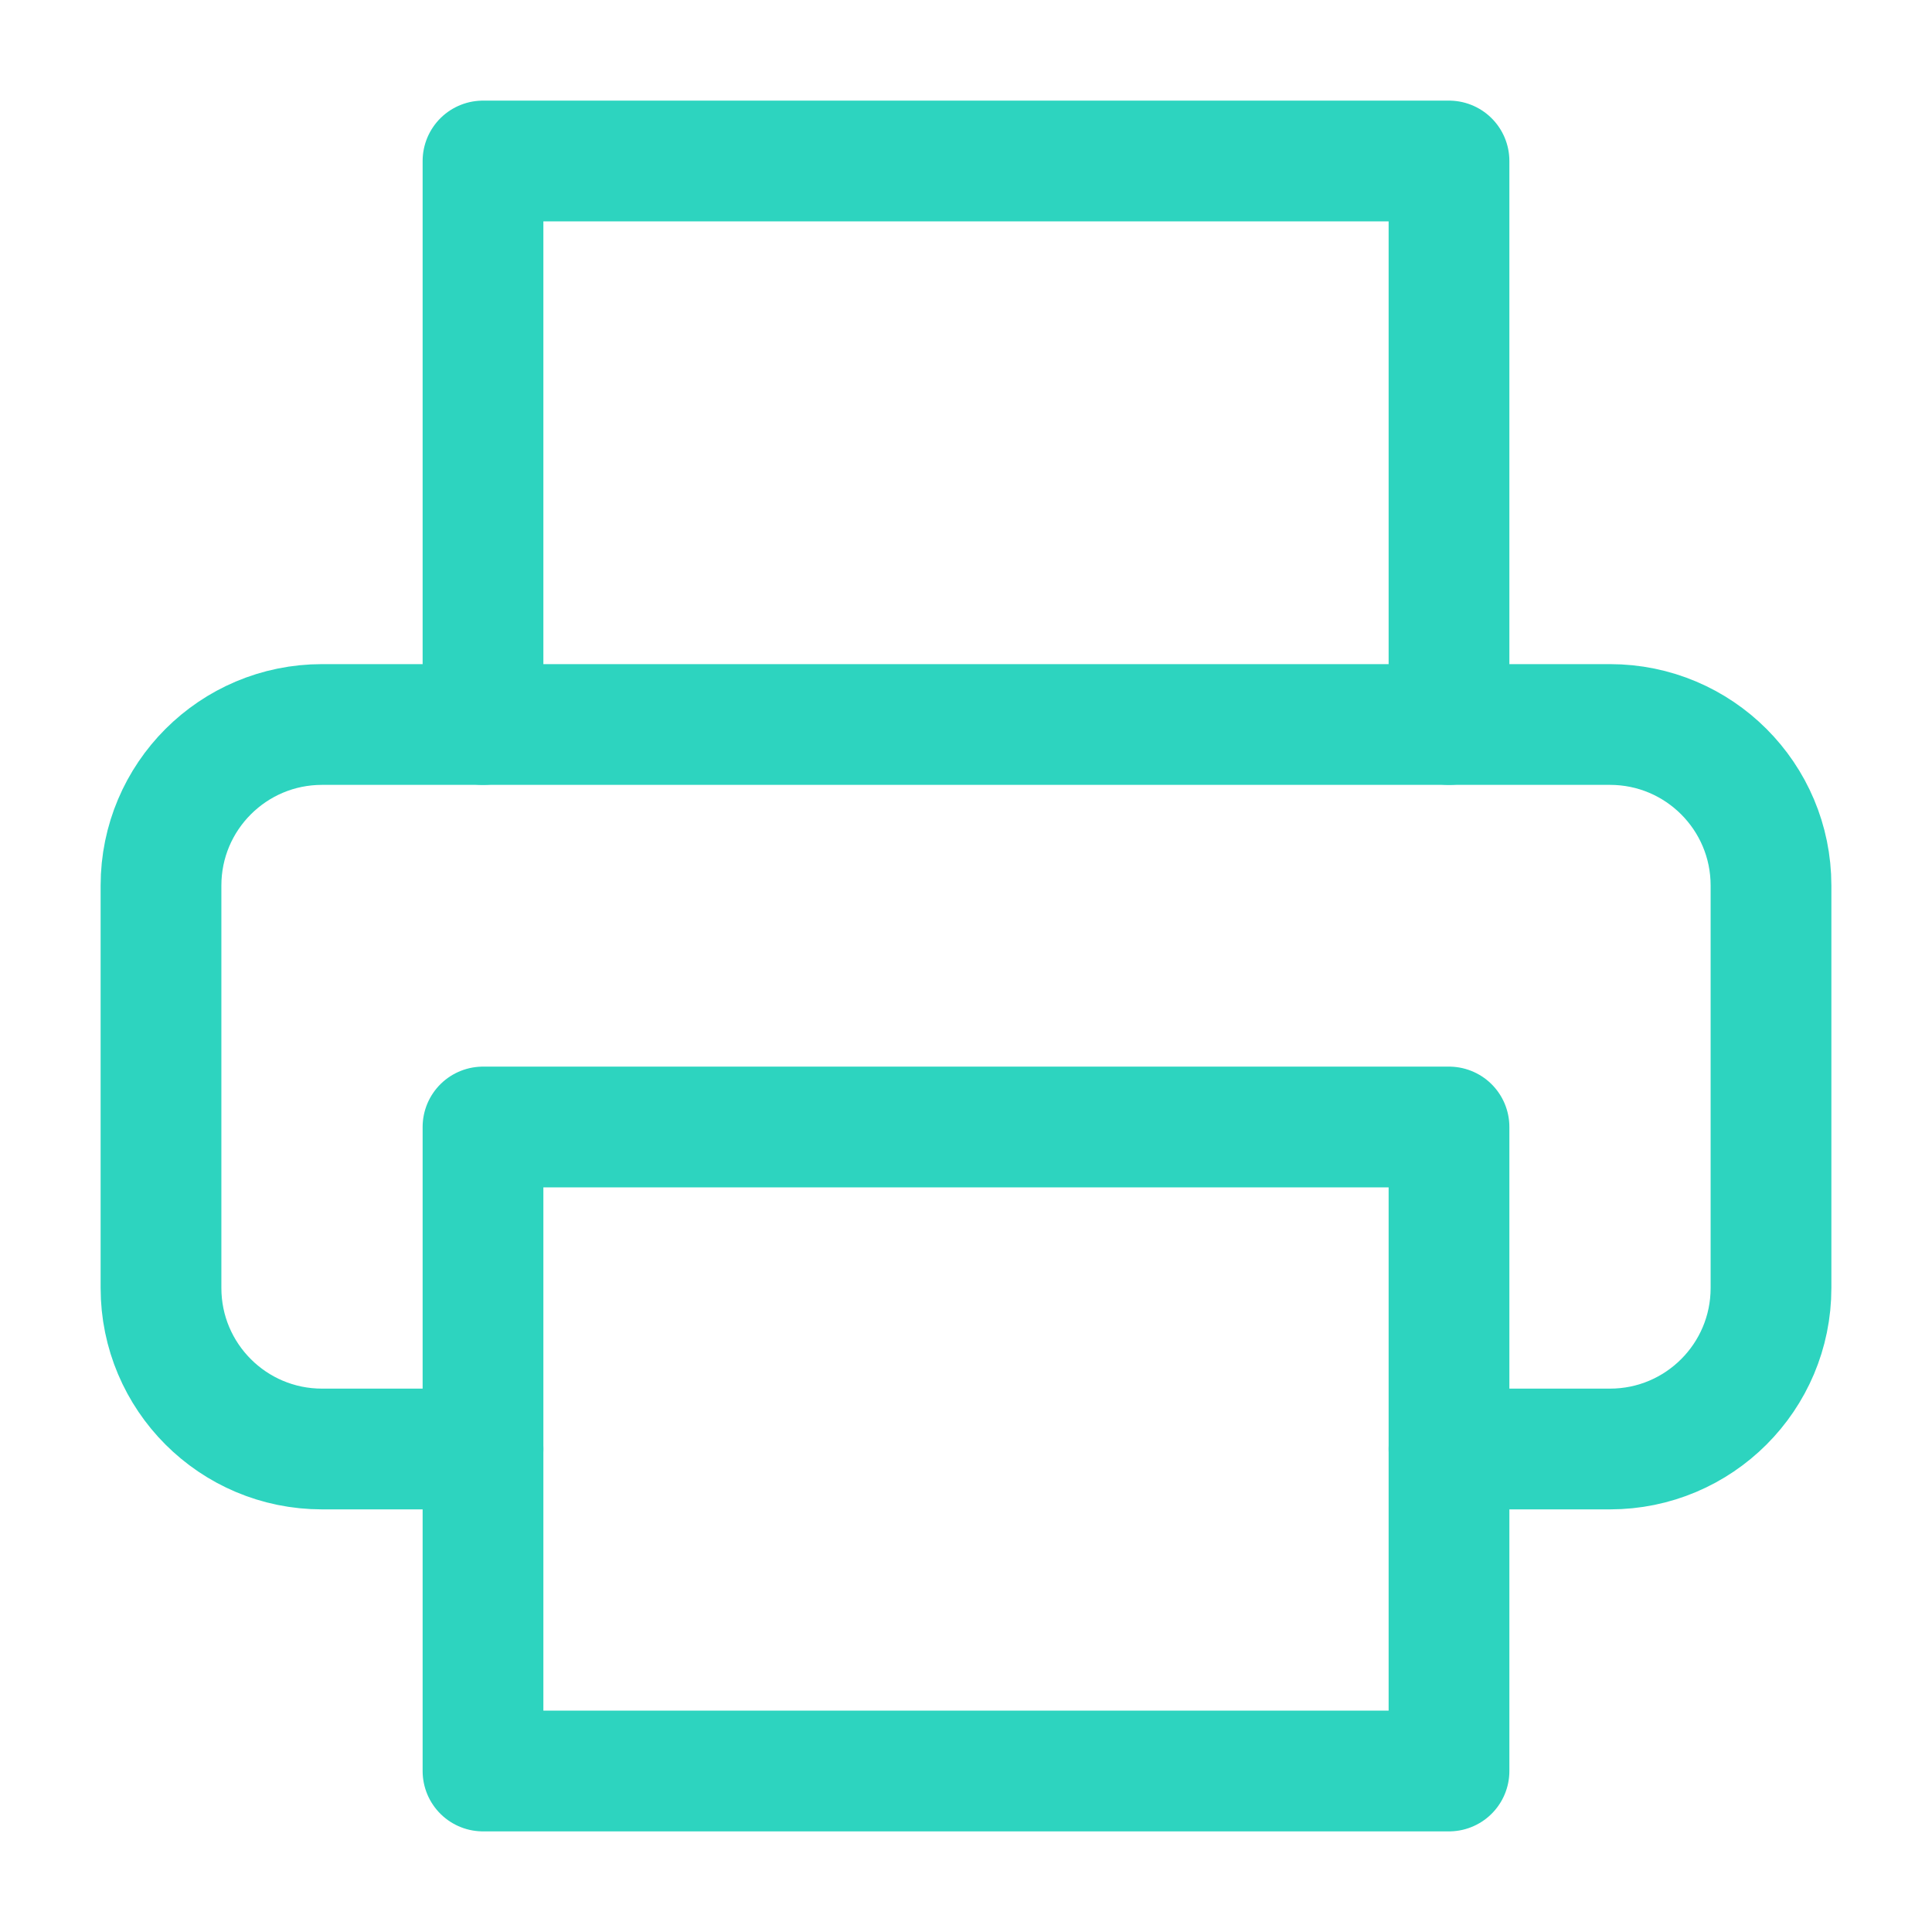
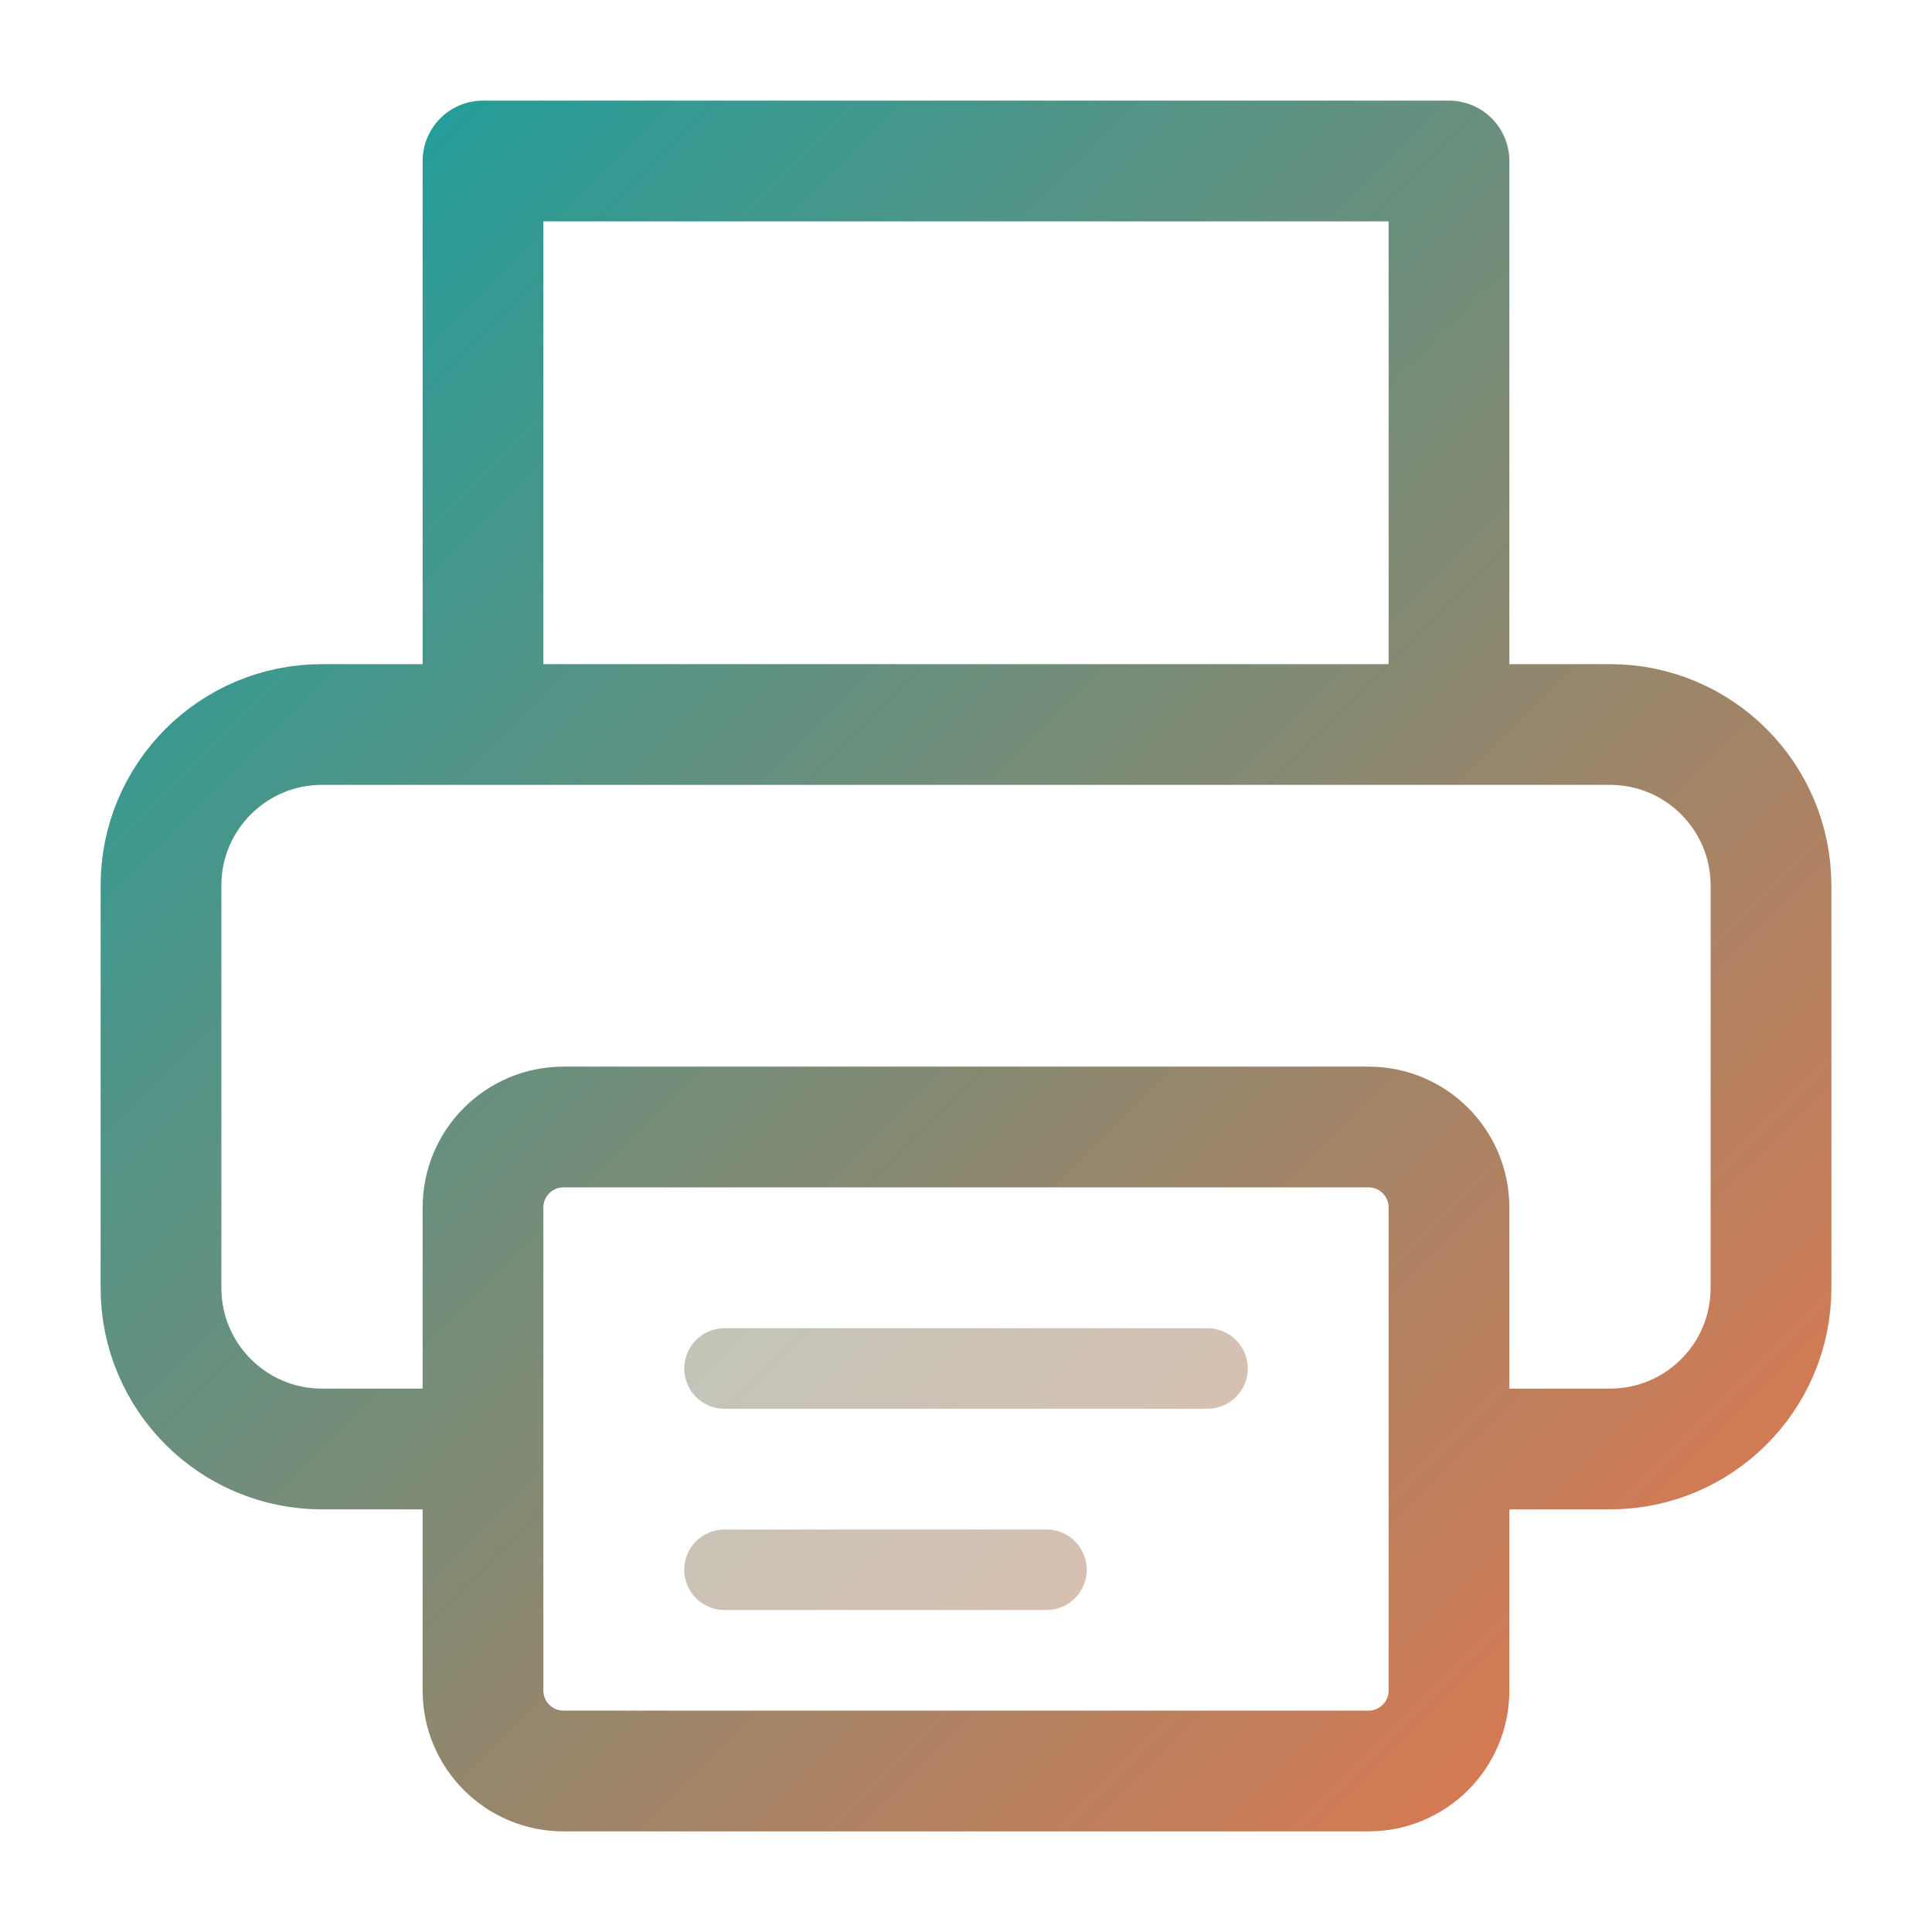
- <svg xmlns="http://www.w3.org/2000/svg" viewBox="0 0 24 24" fill="none" stroke="#2dd4bf" stroke-width="1.5" stroke-linecap="round" stroke-linejoin="round">
-   <polyline points="6 9 6 2 18 2 18 9" />
-   <path d="M6 18H4a2 2 0 0 1-2-2v-5a2 2 0 0 1 2-2h16a2 2 0 0 1 2 2v5a2 2 0 0 1-2 2h-2" />
-   <rect x="6" y="14" width="12" height="8" />
+ <svg xmlns="http://www.w3.org/2000/svg" viewBox="0 0 24 24" fill="none">
+   <defs>
+     <linearGradient id="g" x1="0" y1="0" x2="24" y2="24" gradientUnits="userSpaceOnUse">
+       <stop stop-color="#01a4a6" />
+       <stop offset="1" stop-color="#fc7244" />
+     </linearGradient>
+   </defs>
+   <path d="M6 9V2h12v7" stroke="url(#g)" stroke-width="1.5" stroke-linejoin="round" />
+   <path d="M6 18H4a2 2 0 01-2-2v-5a2 2 0 012-2h16a2 2 0 012 2v5a2 2 0 01-2 2h-2" stroke="url(#g)" stroke-width="1.5" stroke-linejoin="round" fill="none" />
+   <rect x="6" y="14" width="12" height="8" rx="1" stroke="url(#g)" stroke-width="1.5" fill="none" />
+   <path d="M9 17h6M9 19.5h4" stroke="url(#g)" stroke-width="1" stroke-linecap="round" opacity="0.5" />
</svg>
